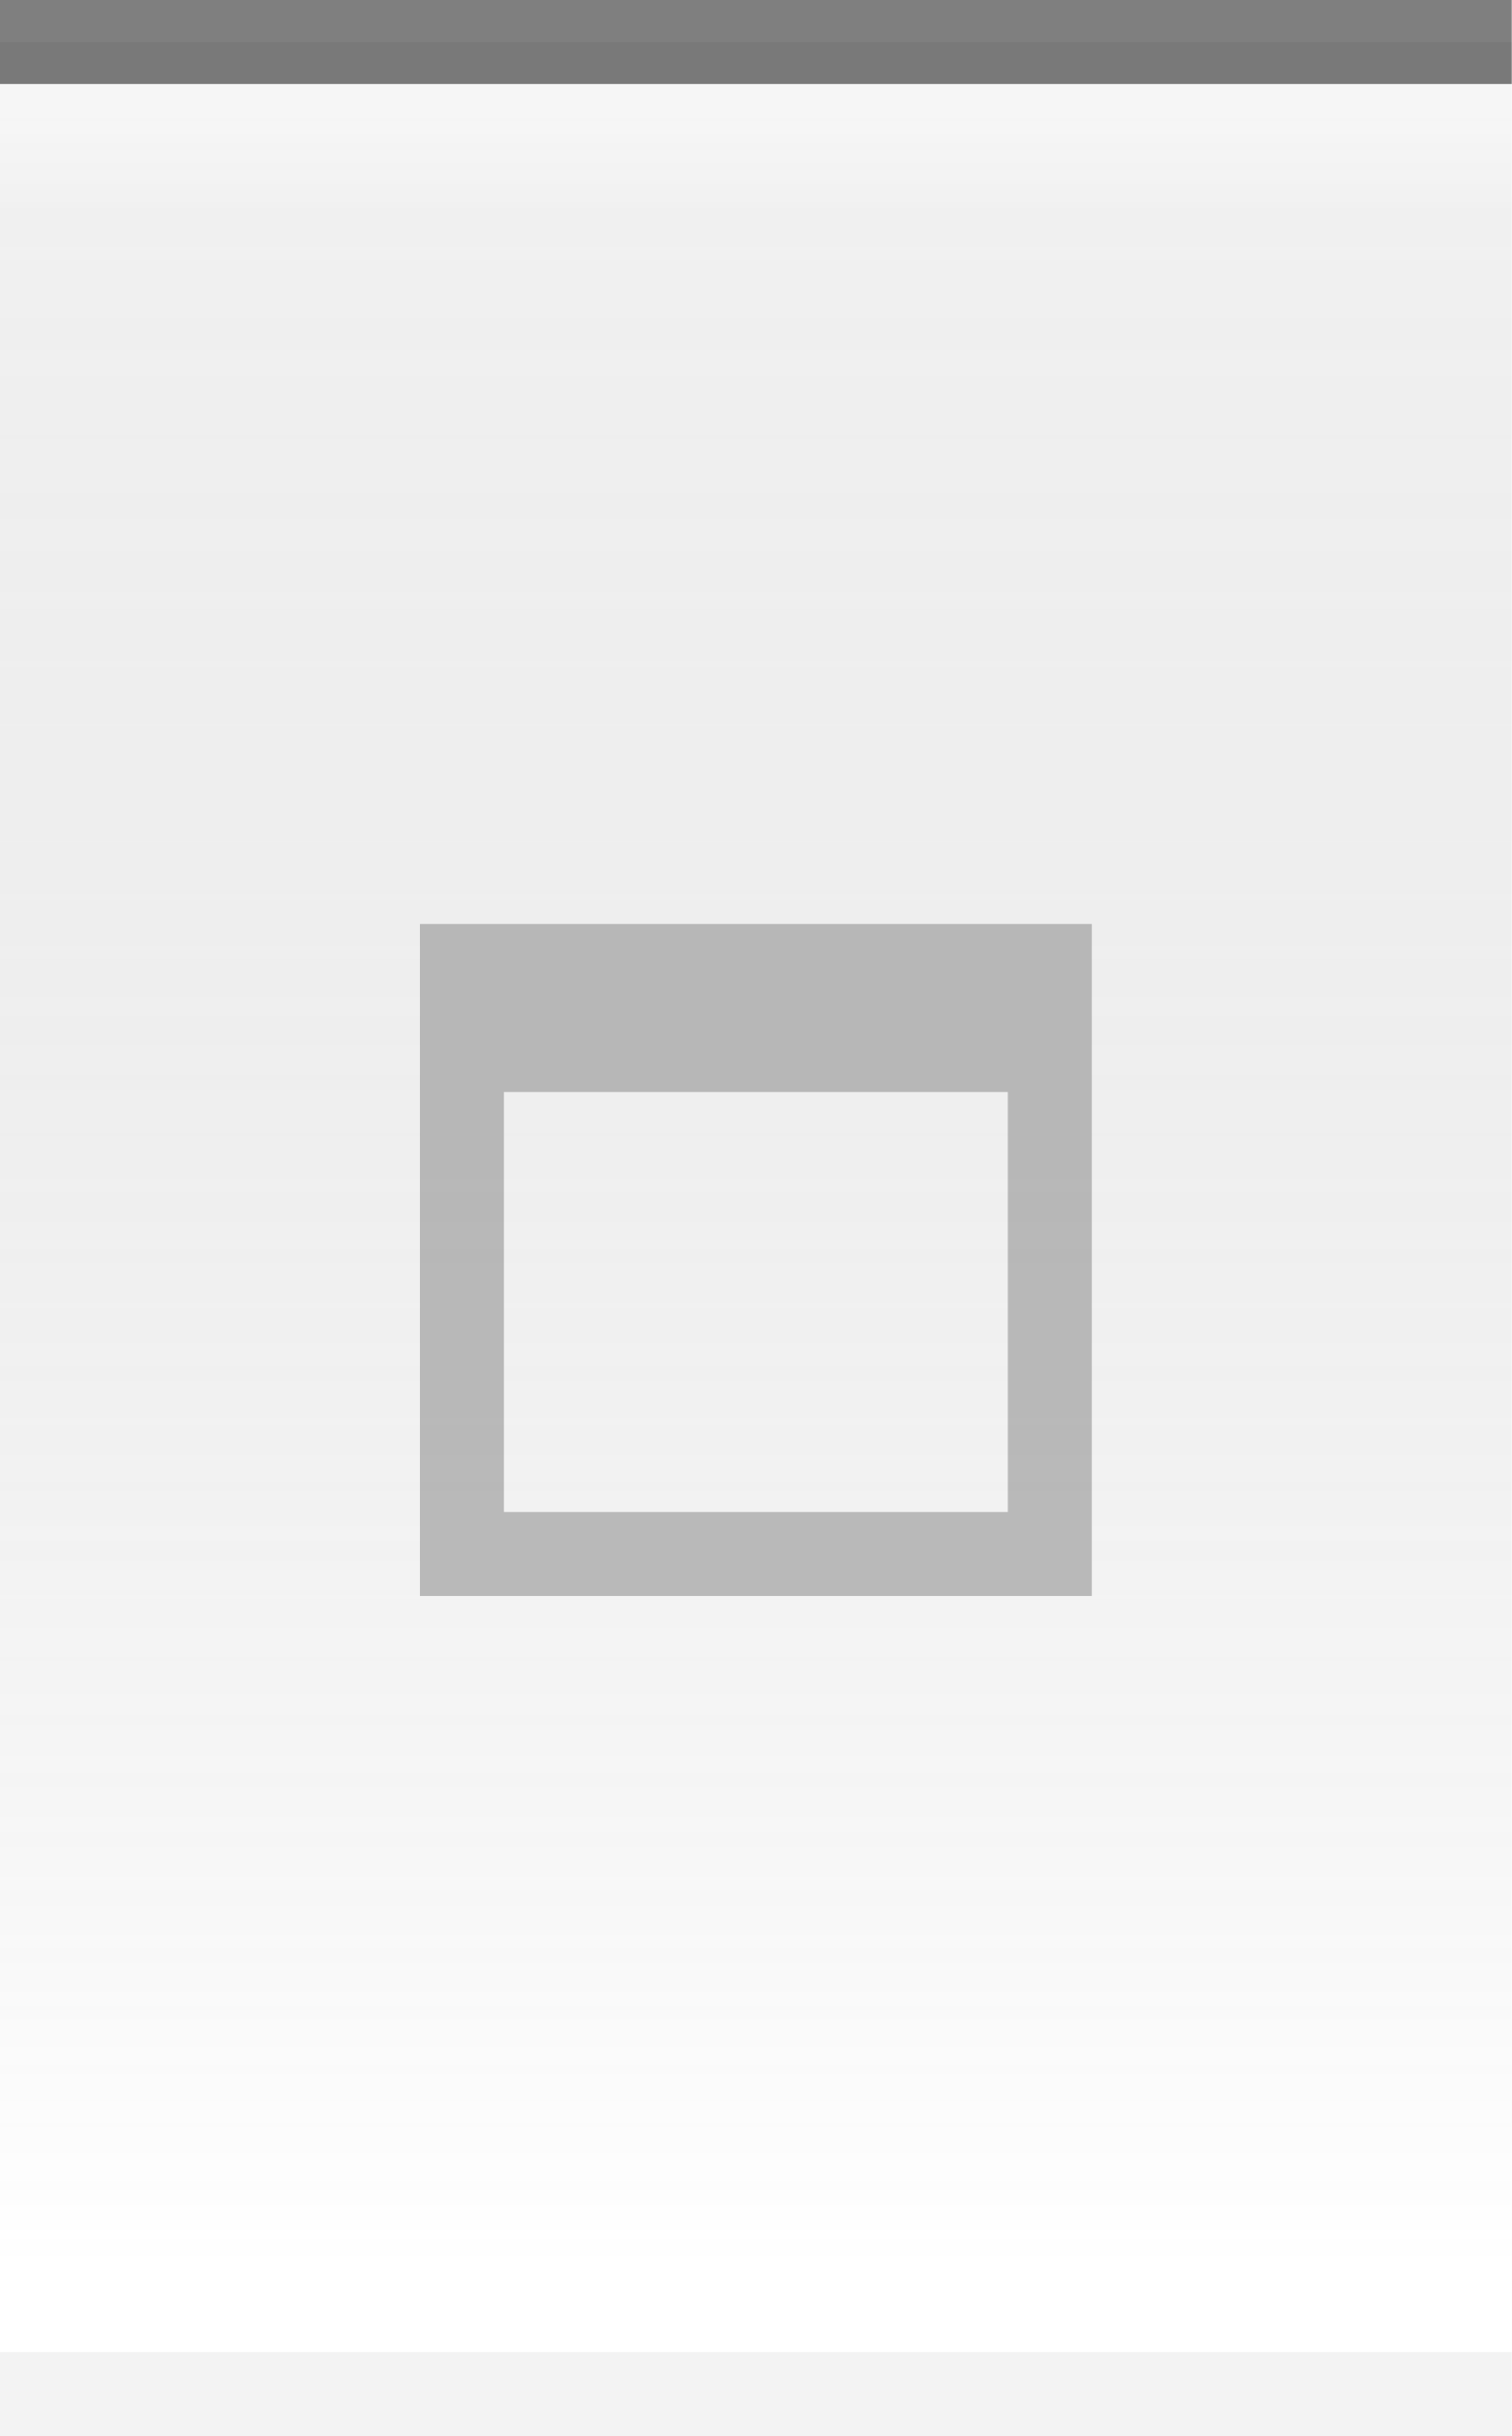
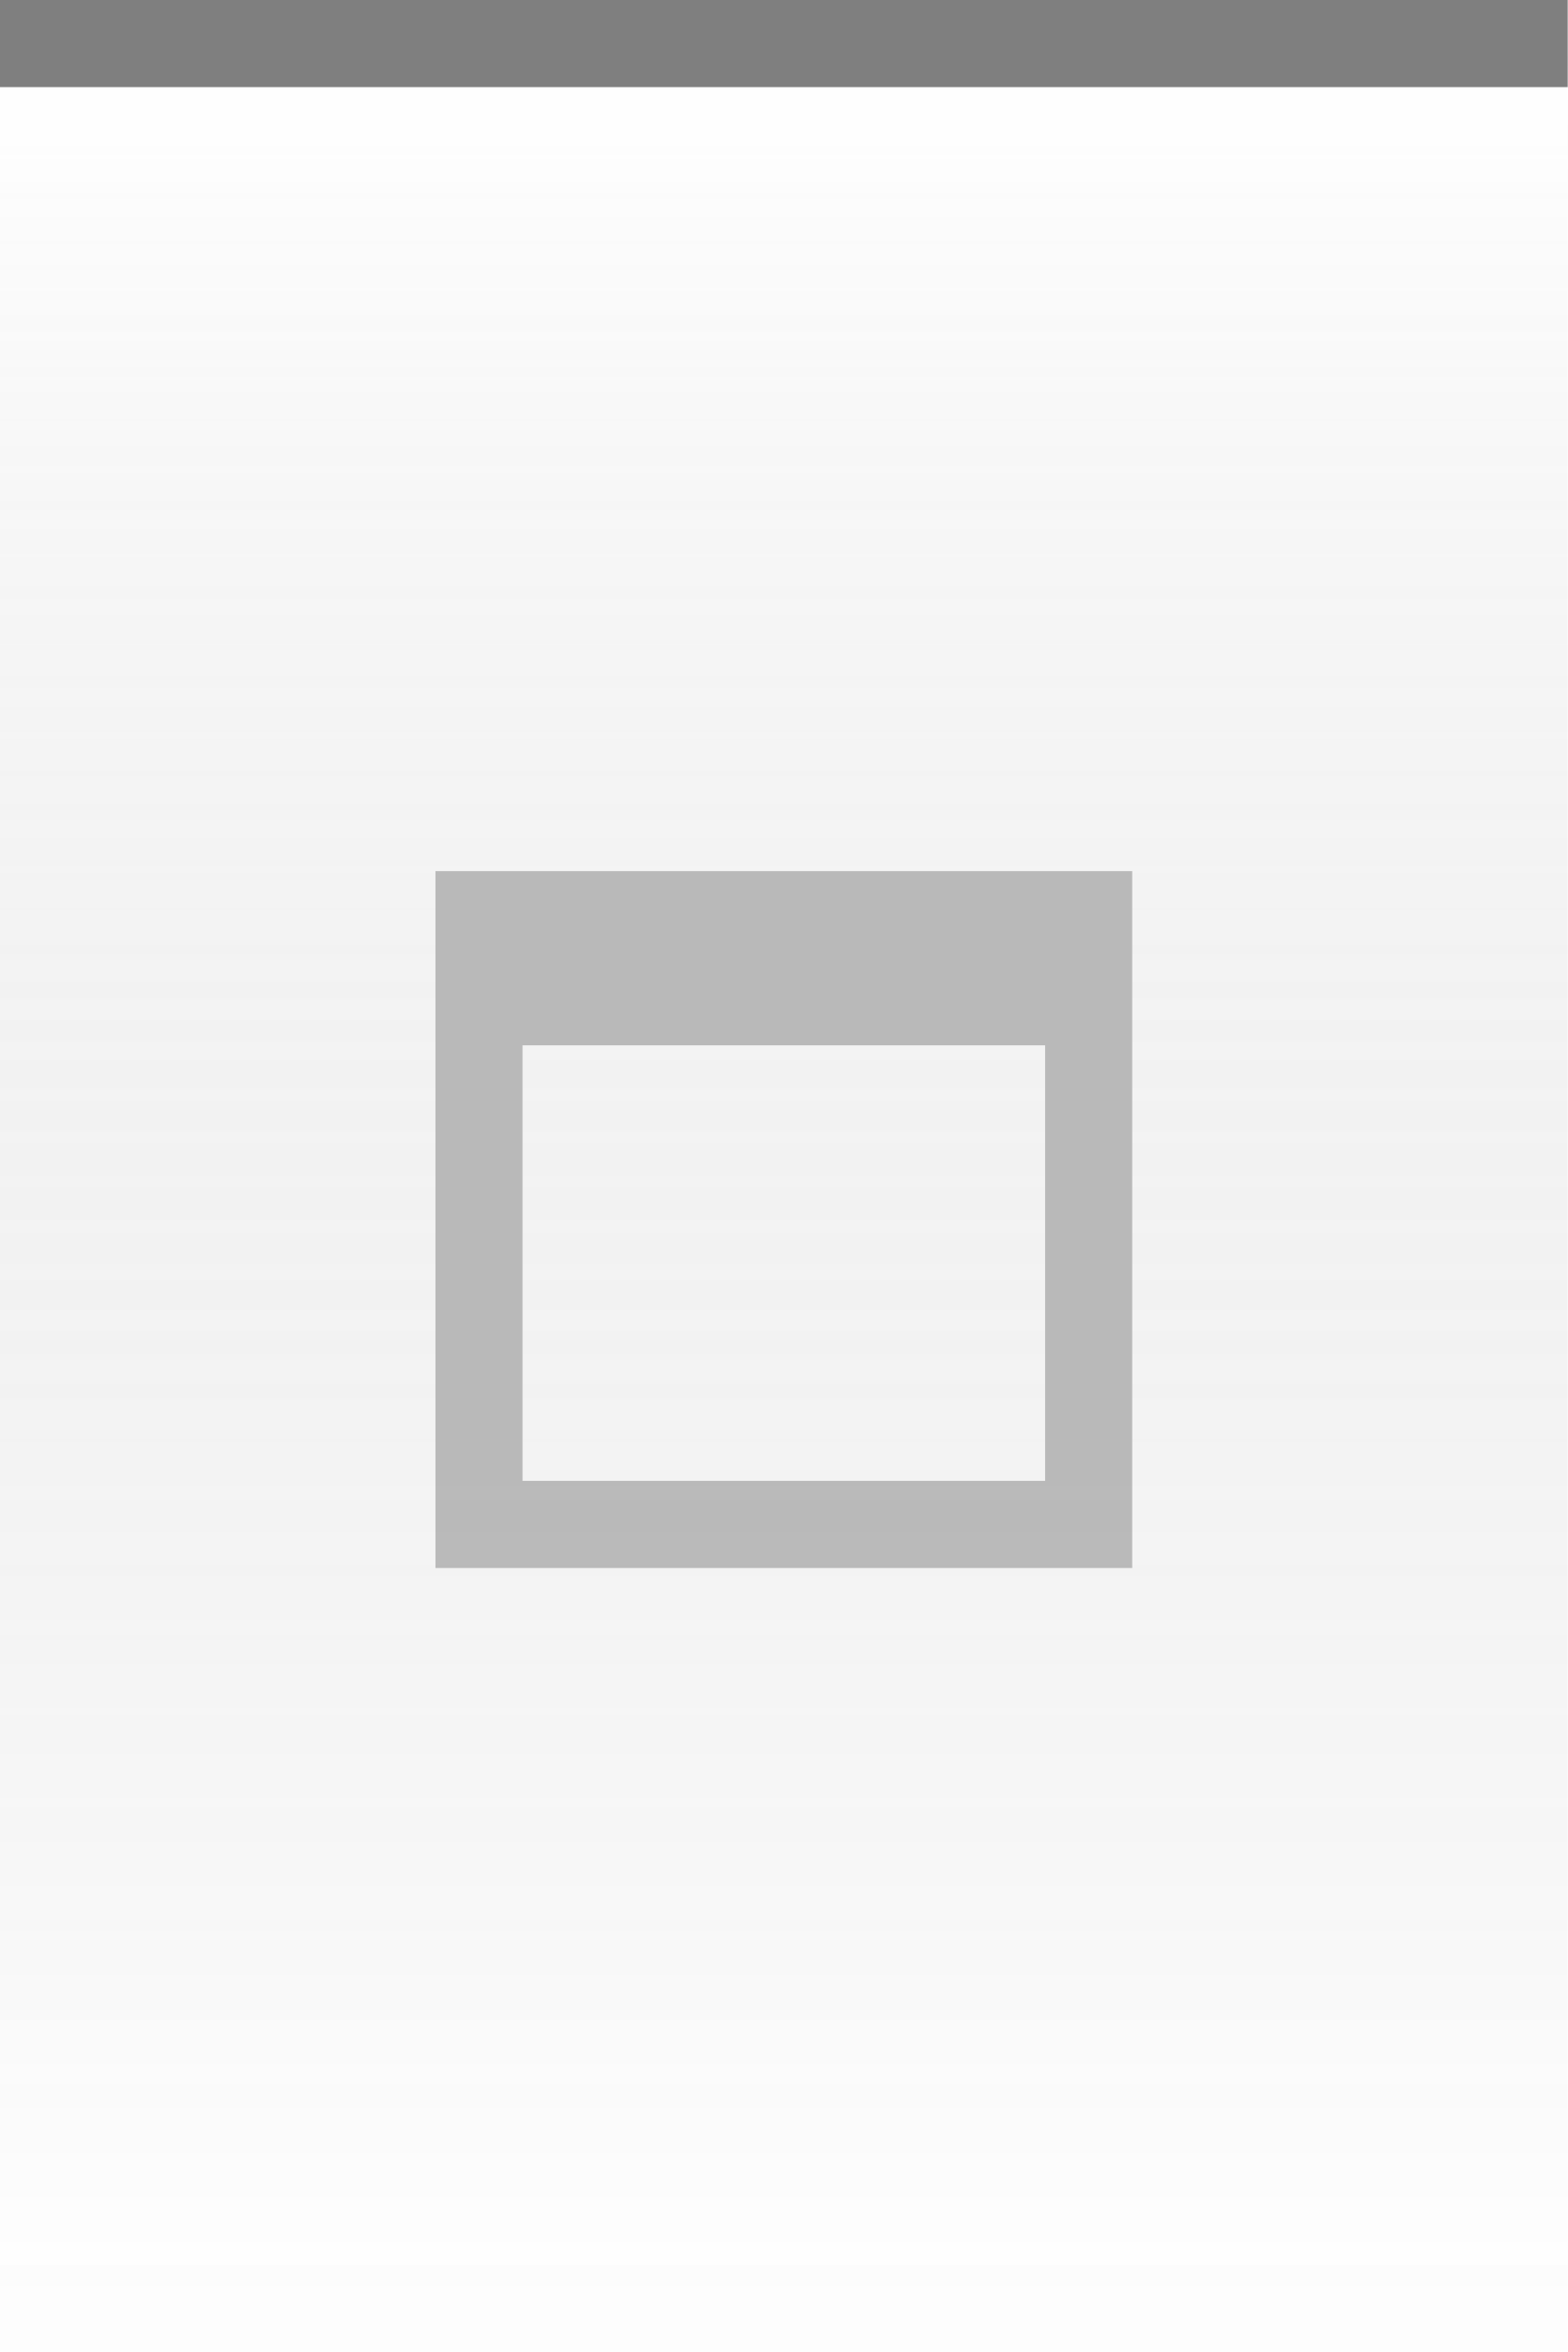
- <svg xmlns="http://www.w3.org/2000/svg" xmlns:xlink="http://www.w3.org/1999/xlink" width="18" height="29" id="svg2" version="1.0">
+ <svg xmlns="http://www.w3.org/2000/svg" xmlns:xlink="http://www.w3.org/1999/xlink" width="18" height="27" id="svg2" version="1.0">
  <defs id="defs4">
    <linearGradient id="linearGradient5873">
      <stop id="stop5875" offset="0" style="stop-color:white;stop-opacity:0.75;" />
      <stop style="stop-color:white;stop-opacity:0;" offset="1" id="stop5877" />
    </linearGradient>
    <linearGradient id="linearGradient5847">
-       <stop style="stop-color:black;stop-opacity:0.05;" offset="0" id="stop5849" />
-       <stop id="stop5851" offset="1" style="stop-color:white;stop-opacity:0.20;" />
+       <stop style="stop-color:white;stop-opacity:0.20;" offset="0" id="stop5849" />
+       <stop id="stop5851" offset="1" style="stop-color:black;stop-opacity:0;" />
    </linearGradient>
-     <linearGradient xlink:href="#linearGradient5847" id="linearGradient6945" gradientUnits="userSpaceOnUse" x1="0" y1="0.5" x2="0" y2="27" gradientTransform="matrix(1.15,0,0,1,0,0)" />
+     <linearGradient xlink:href="#linearGradient5847" id="linearGradient6945" gradientUnits="userSpaceOnUse" x1="0" y1="0.5" x2="0" y2="26.5" gradientTransform="matrix(1.15,0,0,1,0,0)" />
    <linearGradient xlink:href="#linearGradient5873" id="linearGradient6962" x1="0" y1="1" x2="0" y2="8" gradientUnits="userSpaceOnUse" gradientTransform="matrix(1,0,0,0.2,0,1)" />
  </defs>
  <g id="layer2" style="display:inline">
-     <path style="fill:url(#linearGradient6945);fill-opacity:1;fill-rule:evenodd;stroke:none;stroke-width:1;stroke-linecap:square;stroke-linejoin:miter;stroke-miterlimit:4;stroke-dasharray:none;stroke-opacity:1" d="M 0,0.5 L 18,0.5 C 18,0.5 18,29 18,29 L 0,29 L 0,0.5 z " id="path6057" />
+     <path style="fill:url(#linearGradient6945);fill-opacity:1;fill-rule:evenodd;stroke:none;stroke-width:1;stroke-linecap:square;stroke-linejoin:miter;stroke-miterlimit:4;stroke-dasharray:none;stroke-opacity:1" d="M 0,0.5 L 18,0.5 C 18,0.5 18,27 18,27 L 0,27 L 0,0.5 z " id="path6057" />
  </g>
  <g id="layer3">
-     <path style="fill:url(#linearGradient6962);fill-opacity:0.50;fill-rule:evenodd;stroke:none;stroke-width:1px;stroke-linecap:square;stroke-linejoin:miter;stroke-opacity:1" d="M 0,1 L 18,1 C 18,1 18,4 18,4 L 0,4 L 0,3 z " id="path6061" />
+     <path style="fill:url(#linearGradient6962);fill-opacity:0.60;fill-rule:evenodd;stroke:none;stroke-width:1px;stroke-linecap:square;stroke-linejoin:miter;stroke-opacity:1" d="M 0,1 L 18,1 C 18,1 18,4 18,4 L 0,4 L 0,3 z " id="path6061" />
  </g>
  <g id="layer1" style="display:inline">
    <path style="fill:none;fill-opacity:0.50;fill-rule:evenodd;stroke:black;stroke-width:1px;stroke-linecap:square;stroke-linejoin:miter;stroke-opacity:0.50" d="M 0.5,0.5 L 17.5,0.5" id="path6059" />
  </g>
  <g id="g20">
-     <g style="display:inline" id="g1626" transform="translate(3,9)">
+     <g style="display:inline" id="g1626" transform="translate(3,8)">
      <path style="opacity:0.50;fill:#7f7f7f;fill-opacity:1;stroke:#7f7f7f;stroke-width:0;stroke-linecap:butt;stroke-miterlimit:4;stroke-dasharray:none;stroke-opacity:1;display:inline" d="M 2,2 L 2,10 L 10,10 L 10,2 L 2,2 z M 3,4 L 9,4 L 9,9 L 3,9 L 3,4 z " id="rect2275" />
    </g>
  </g>
  <g id="layer5">
-     <path style="fill:none;fill-opacity:0.50;fill-rule:evenodd;stroke:black;stroke-width:1px;stroke-linecap:square;stroke-linejoin:miter;stroke-opacity:0.05" d="M 0.5,28.5 L 17.5,28.5" id="path6989" />
+     <path style="fill:none;fill-opacity:0.50;fill-rule:evenodd;stroke:black;stroke-width:1px;stroke-linecap:square;stroke-linejoin:miter;stroke-opacity:0.01" d="M 0.5,26.5 L 17.5,26.5" id="path6989" />
  </g>
</svg>
